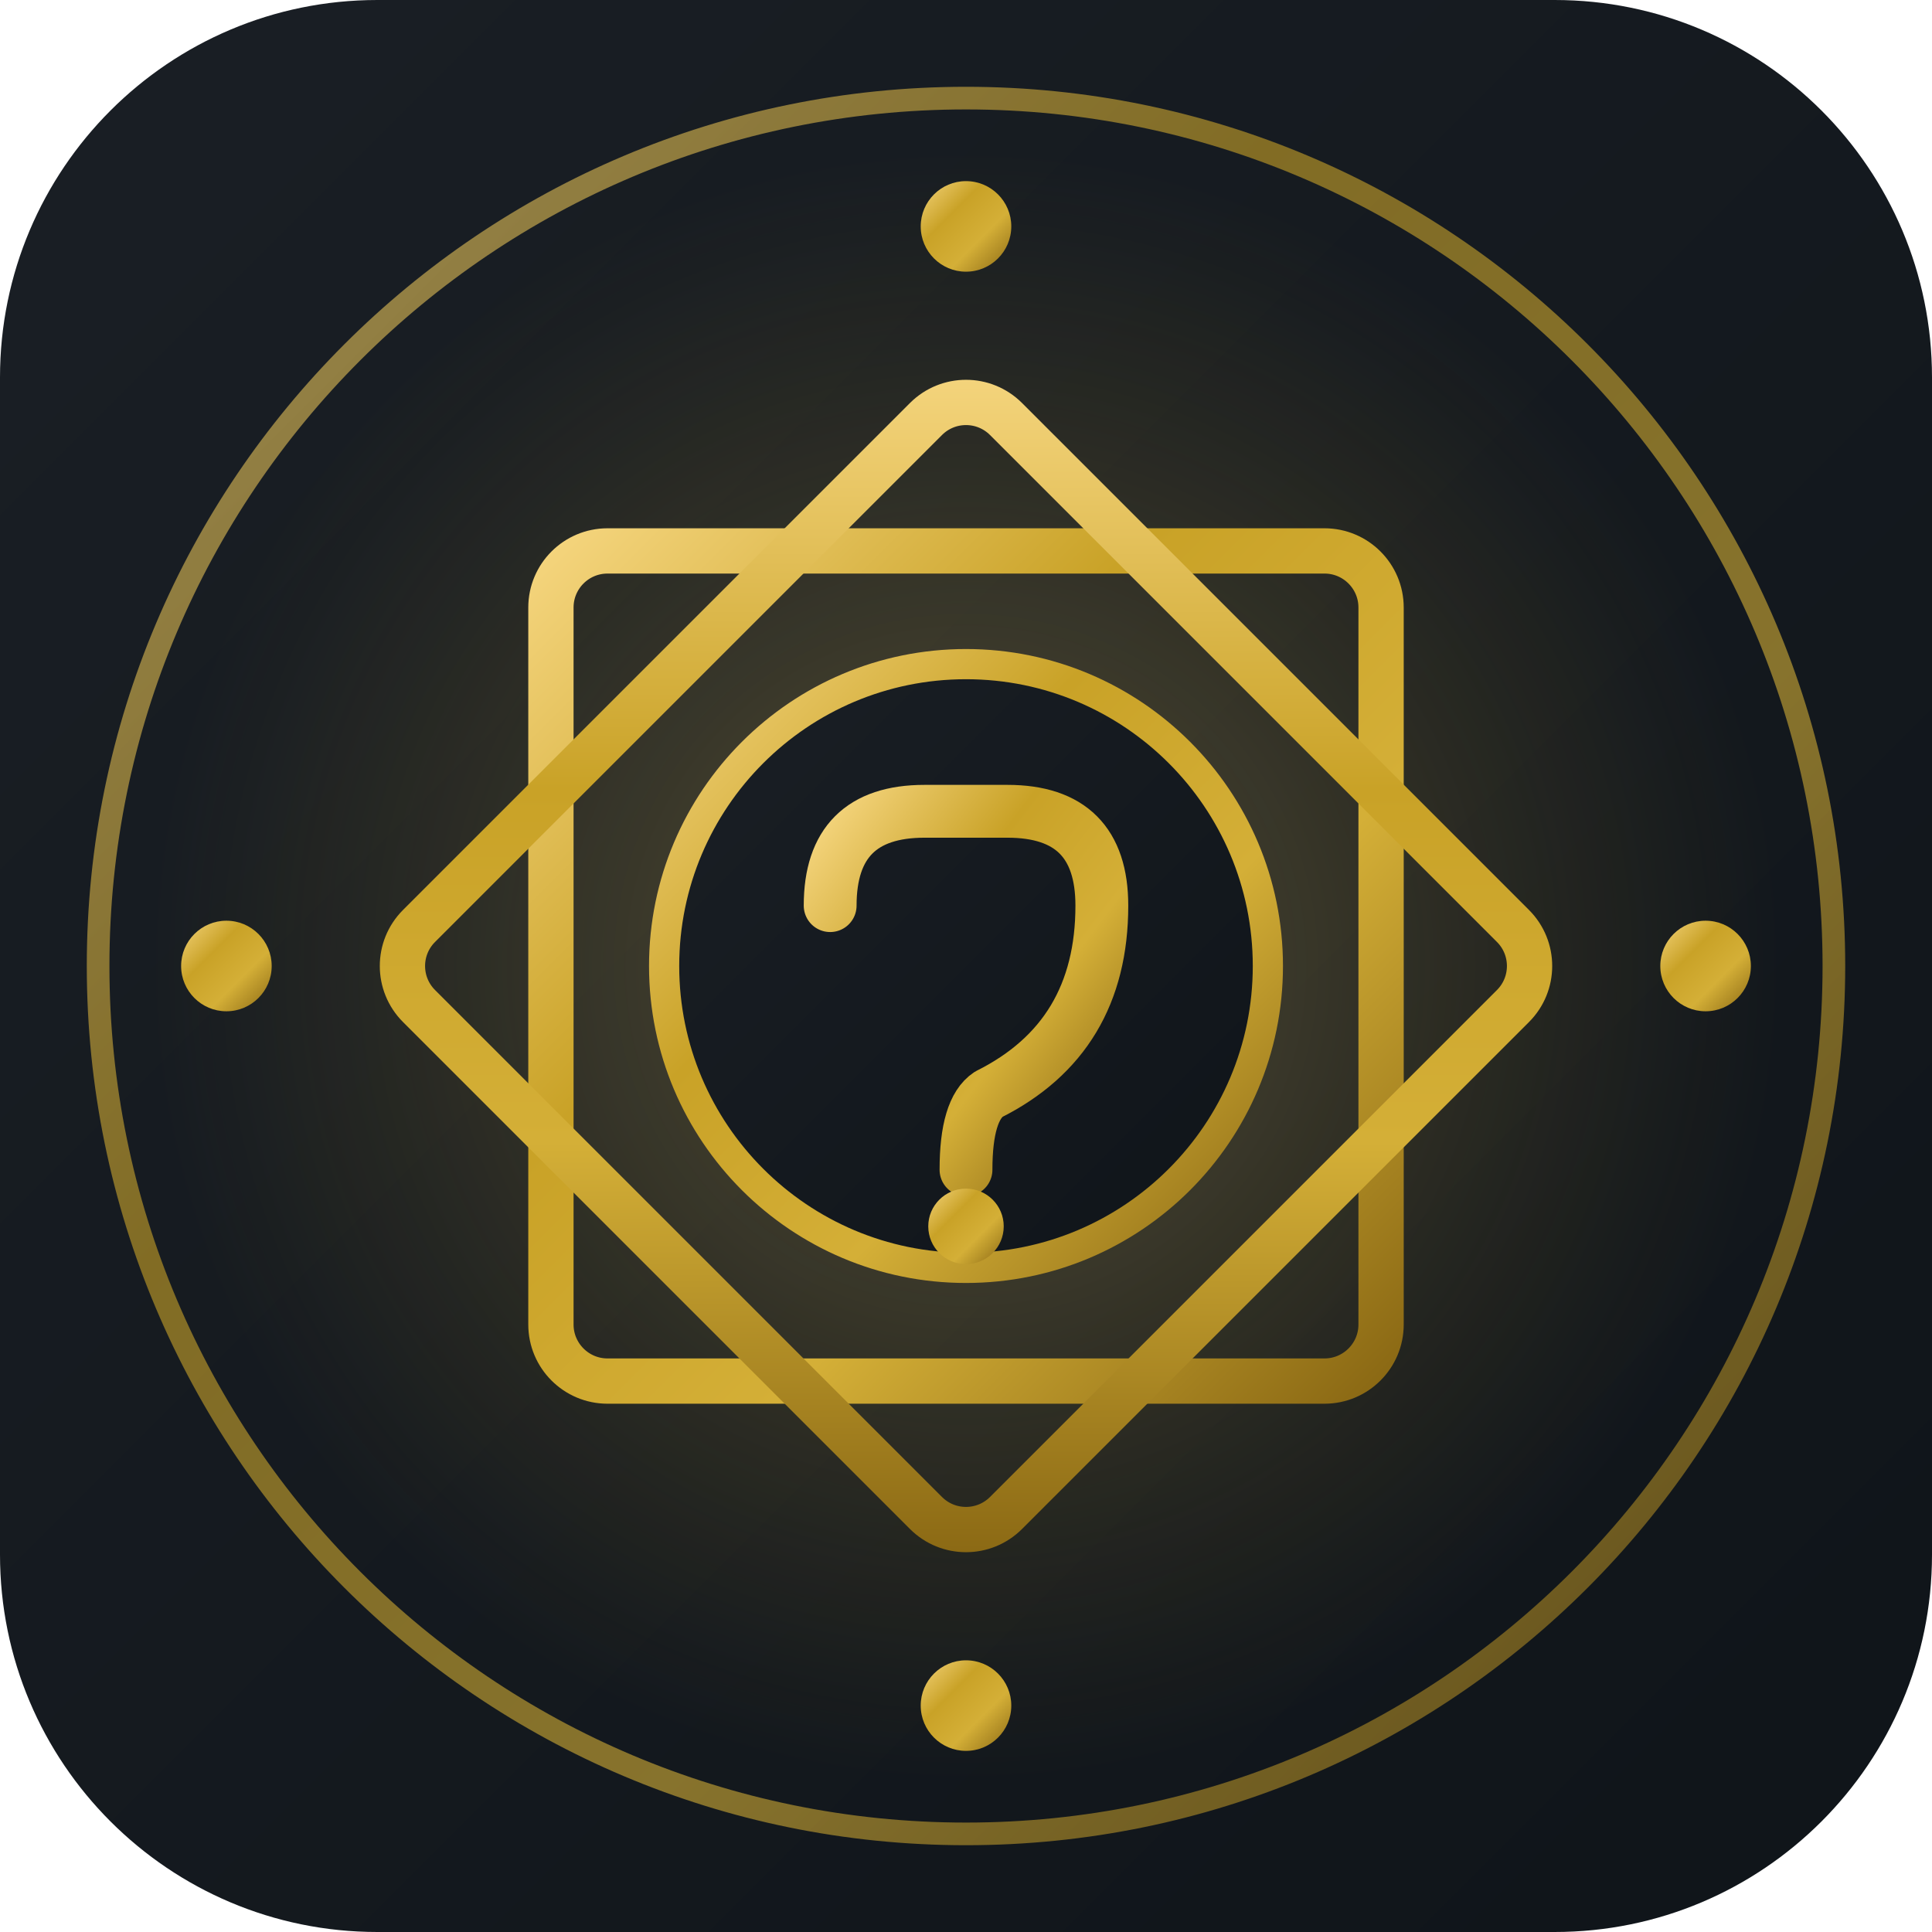
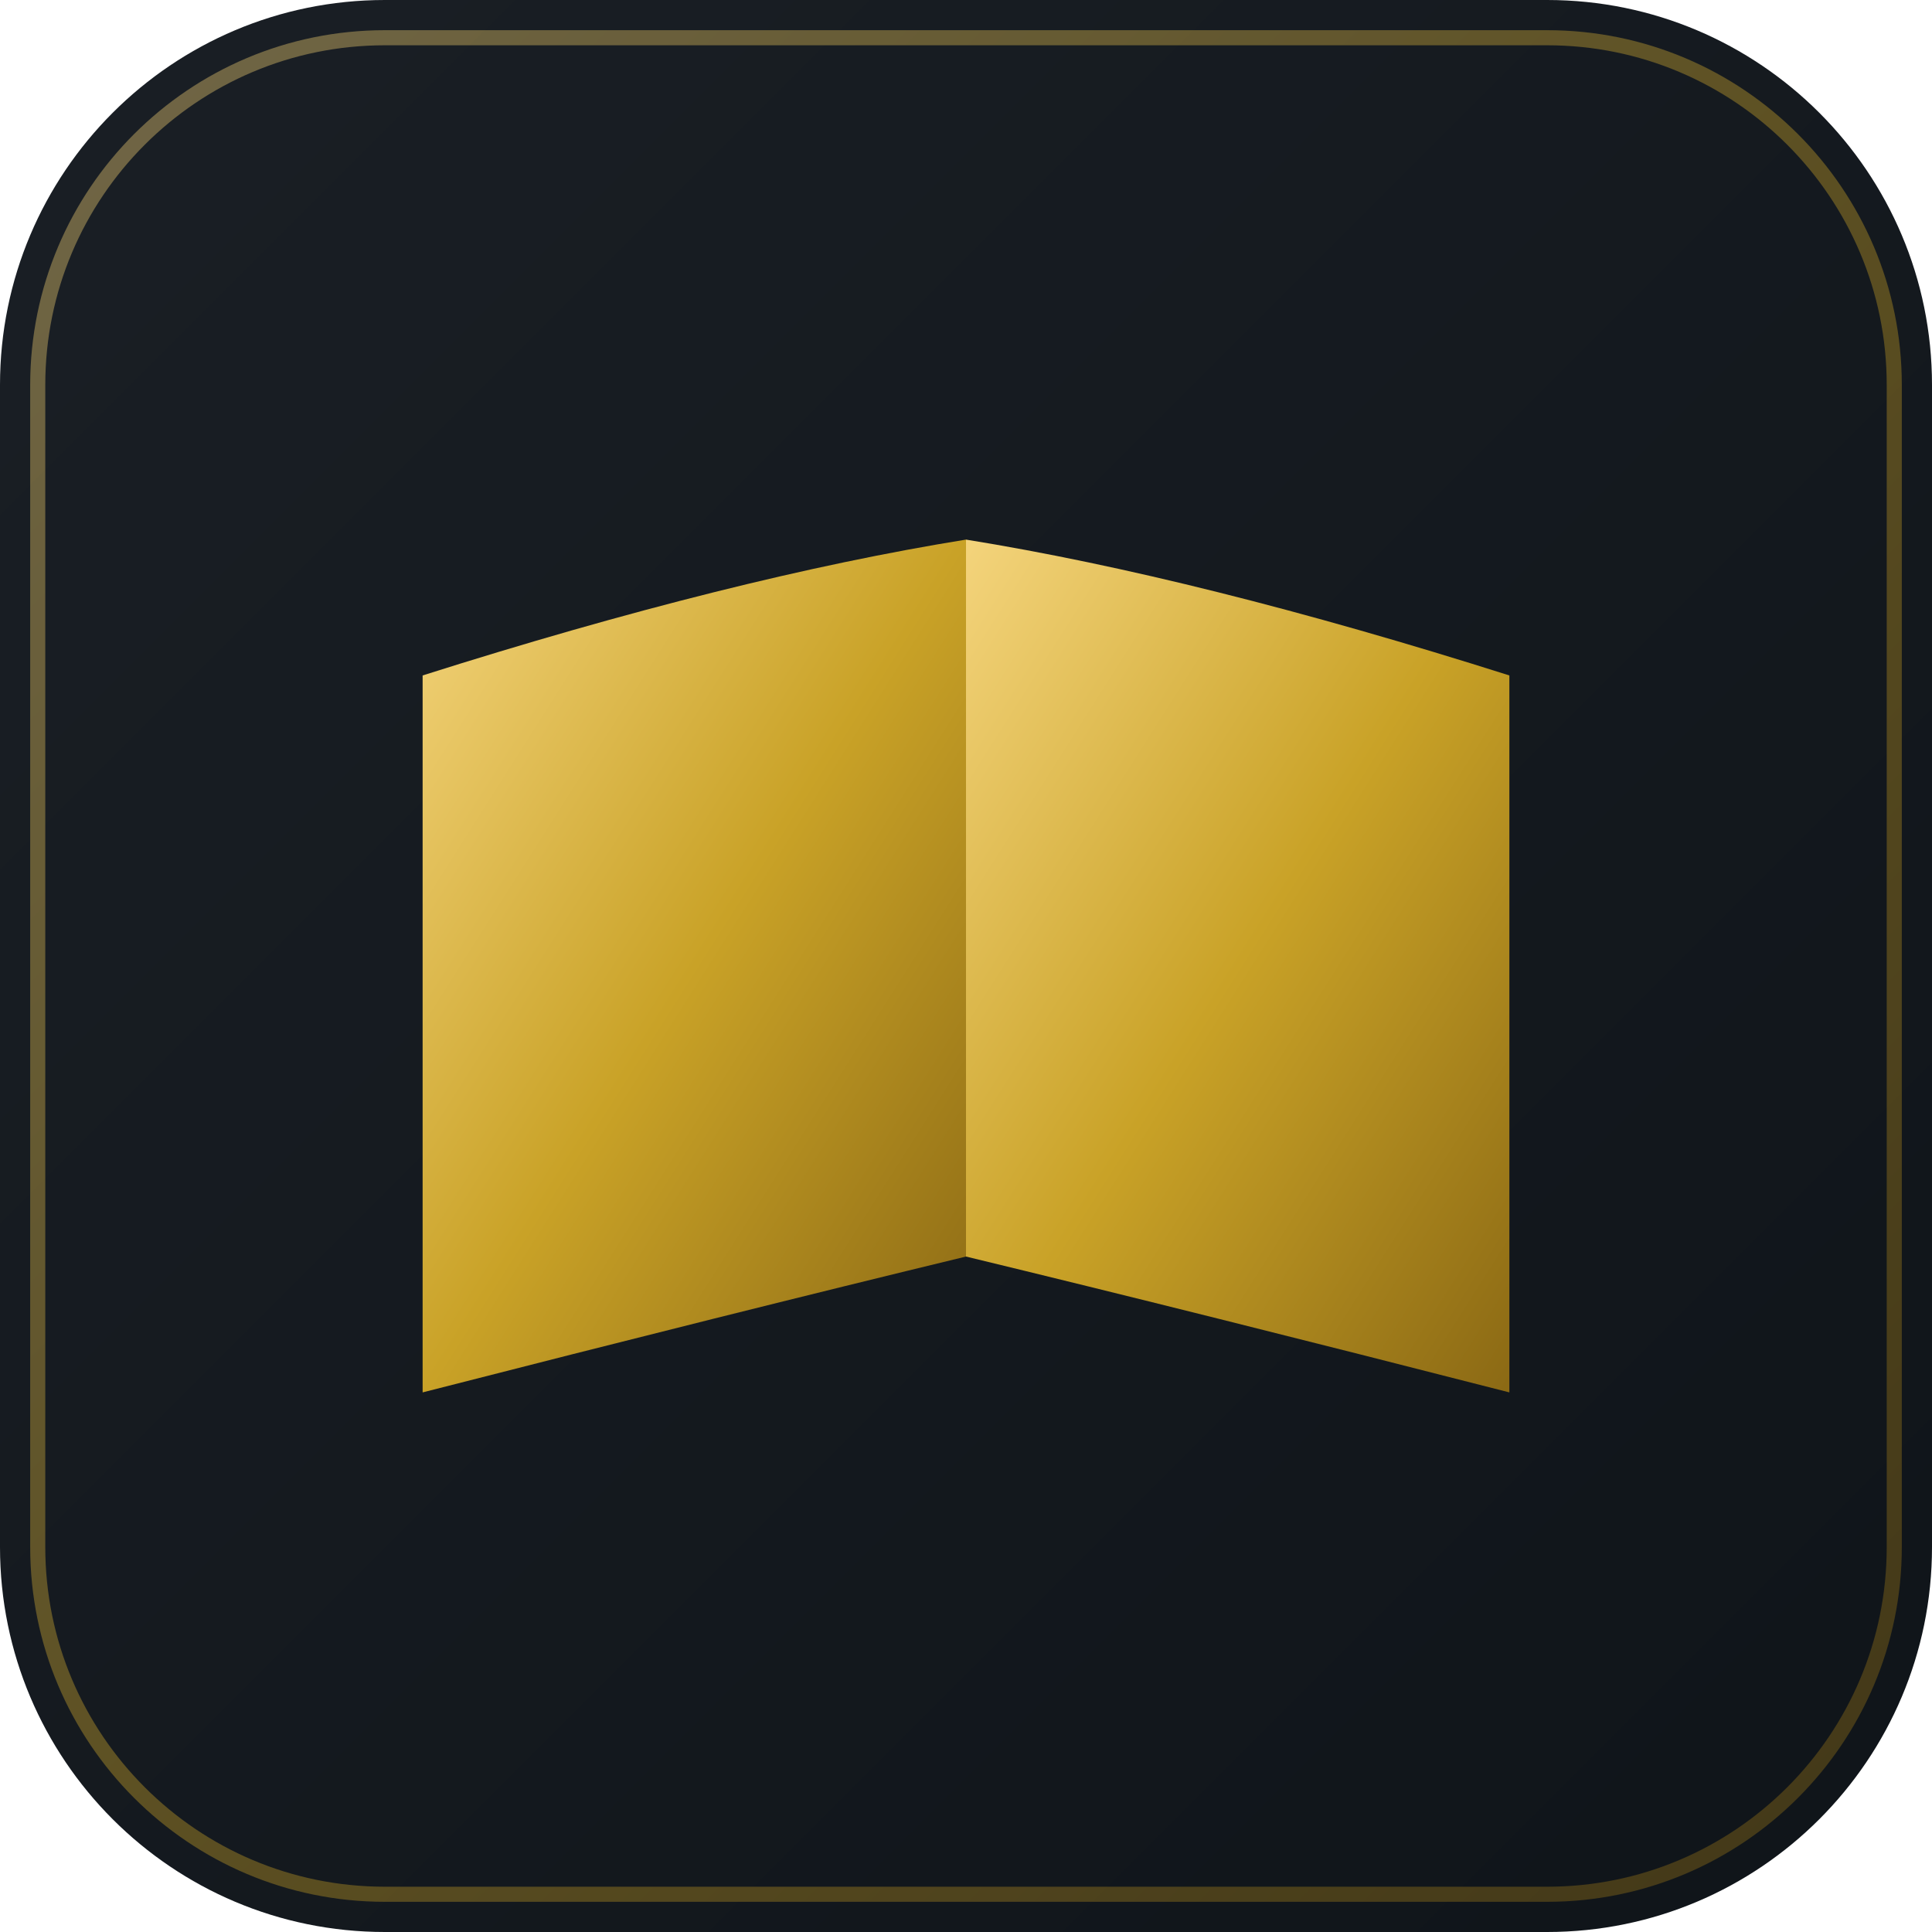
<svg xmlns="http://www.w3.org/2000/svg" viewBox="0 0 512 512">
  <defs>
    <linearGradient id="hifz-gold" x1="0%" y1="0%" x2="100%" y2="100%">
      <stop offset="0%" stop-color="#f4d47c" />
-       <stop offset="35%" stop-color="#c9a227" />
-       <stop offset="65%" stop-color="#d4af37" />
+       <stop offset="50%" stop-color="#c9a227" />
      <stop offset="100%" stop-color="#8b6914" />
    </linearGradient>
-     <radialGradient id="hifz-glow" cx="50%" cy="50%" r="50%">
-       <stop offset="0%" stop-color="#f4d47c" stop-opacity="0.3" />
-       <stop offset="100%" stop-color="#c9a227" stop-opacity="0" />
-     </radialGradient>
    <linearGradient id="hifz-night" x1="0%" y1="0%" x2="100%" y2="100%">
      <stop offset="0%" stop-color="#1a1f25" />
      <stop offset="100%" stop-color="#0f1419" />
    </linearGradient>
  </defs>
-   <rect width="512" height="512" rx="100" fill="url(#hifz-night)" />
-   <circle cx="256" cy="256" r="220" fill="url(#hifz-glow)" />
-   <circle cx="256" cy="256" r="230" fill="none" stroke="url(#hifz-gold)" stroke-width="6" opacity="0.6" />
-   <g transform="translate(256, 256)">
-     <rect x="-110" y="-110" width="220" height="220" fill="none" stroke="url(#hifz-gold)" stroke-width="12" rx="15" />
-     <rect x="-110" y="-110" width="220" height="220" fill="none" stroke="url(#hifz-gold)" stroke-width="12" transform="rotate(45)" rx="15" />
-   </g>
-   <circle cx="256" cy="256" r="80" fill="url(#hifz-night)" stroke="url(#hifz-gold)" stroke-width="8" />
-   <path d="M 220 240        Q 220 215, 245 215        L 267 215        Q 292 215, 292 240        Q 292 275, 262 290        Q 256 294, 256 310" fill="none" stroke="url(#hifz-gold)" stroke-width="14" stroke-linecap="round" stroke-linejoin="round" />
-   <circle cx="256" cy="325" r="10" fill="url(#hifz-gold)" />
-   <circle cx="256" cy="60" r="12" fill="url(#hifz-gold)" />
-   <circle cx="452" cy="256" r="12" fill="url(#hifz-gold)" />
-   <circle cx="256" cy="452" r="12" fill="url(#hifz-gold)" />
-   <circle cx="60" cy="256" r="12" fill="url(#hifz-gold)" />
+   <rect width="512" height="512" rx="102" fill="url(#hifz-night)" />
+   <rect x="10" y="10" width="492" height="492" rx="92" fill="none" stroke="url(#hifz-gold)" stroke-width="4" opacity="0.4" />
+   <path d="M 256 143        Q 194 153, 112 179        L 112 369        Q 194 348, 256 333        Z" fill="url(#hifz-gold)" />
+   <path d="M 256 143        Q 318 153, 400 179        L 400 369        Q 318 348, 256 333        Z" fill="url(#hifz-gold)" />
+   <path d="M 256 143 L 256 333" stroke="url(#hifz-night)" stroke-width="16" stroke-linecap="round" />
</svg>
